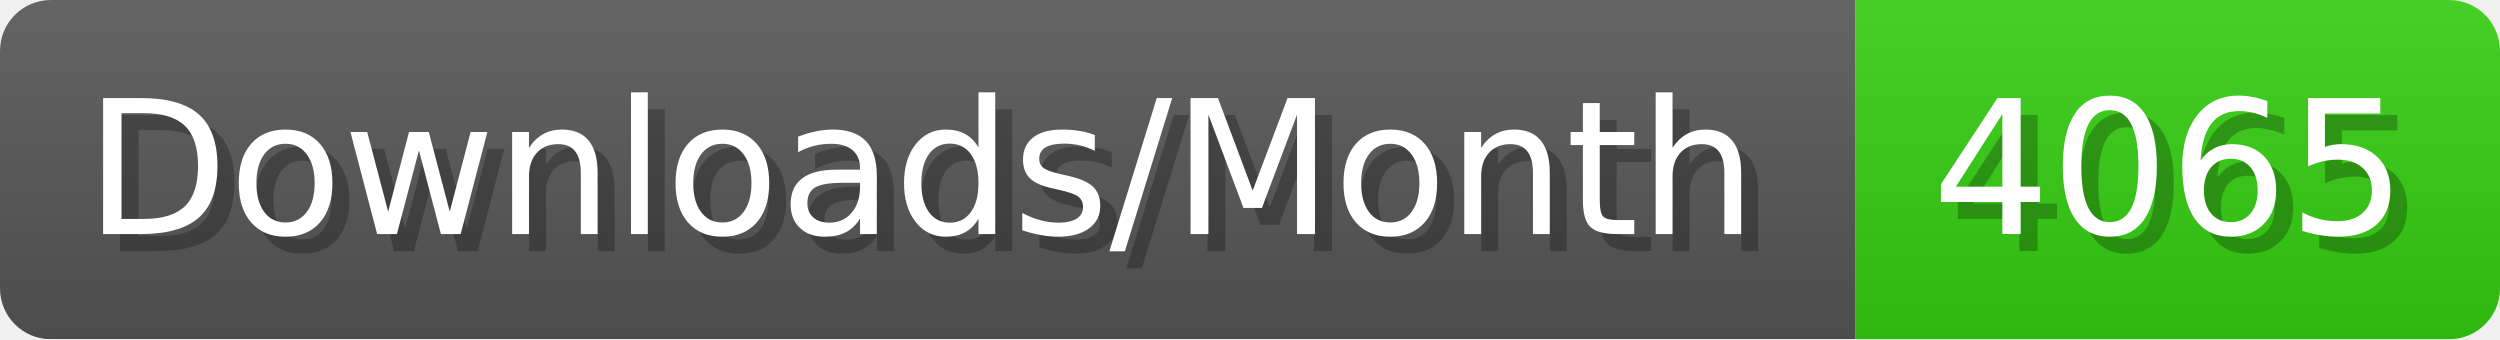
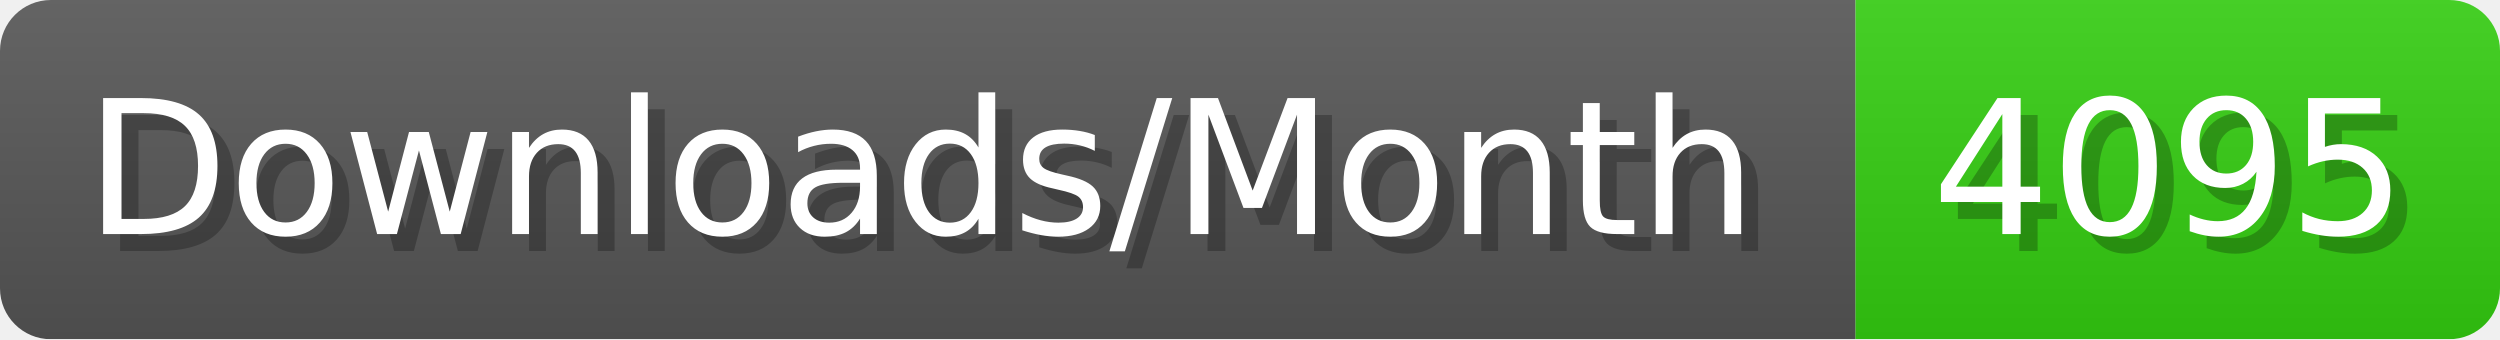
- <svg xmlns="http://www.w3.org/2000/svg" width="147.4" height="20" viewBox="0 0 1474 200" role="img" aria-label="Downloads/Month: 4065">
+ <svg xmlns="http://www.w3.org/2000/svg" width="147.4" height="20" viewBox="0 0 1474 200" role="img" aria-label="Downloads/Month: 4095">
  <linearGradient id="YlXUI" x2="0" y2="100%">
    <stop offset="0" stop-opacity=".1" stop-color="#EEE" />
    <stop offset="1" stop-opacity=".1" />
  </linearGradient>
  <mask id="JHhop">
    <rect width="1474" height="200" rx="30" fill="#FFF" />
  </mask>
  <g mask="url(#JHhop)">
    <rect width="1094" height="200" fill="#555" />
    <rect width="380" height="200" fill="#3C1" x="1094" />
    <rect width="1474" height="200" fill="url(#YlXUI)" />
  </g>
  <g aria-hidden="true" fill="#fff" text-anchor="start" font-family="Verdana,DejaVu Sans,sans-serif" font-size="110">
    <text x="60" y="148" textLength="994" fill="#000" opacity="0.25">Downloads/Month</text>
    <text x="50" y="138" textLength="994">Downloads/Month</text>
-     <text x="1149" y="148" textLength="280" fill="#000" opacity="0.25">4065</text>
-     <text x="1139" y="138" textLength="280">4065</text>
+     <text x="1149" y="148" textLength="280" fill="#000" opacity="0.25">4095</text>
+     <text x="1139" y="138" textLength="280">4095</text>
  </g>
</svg>
